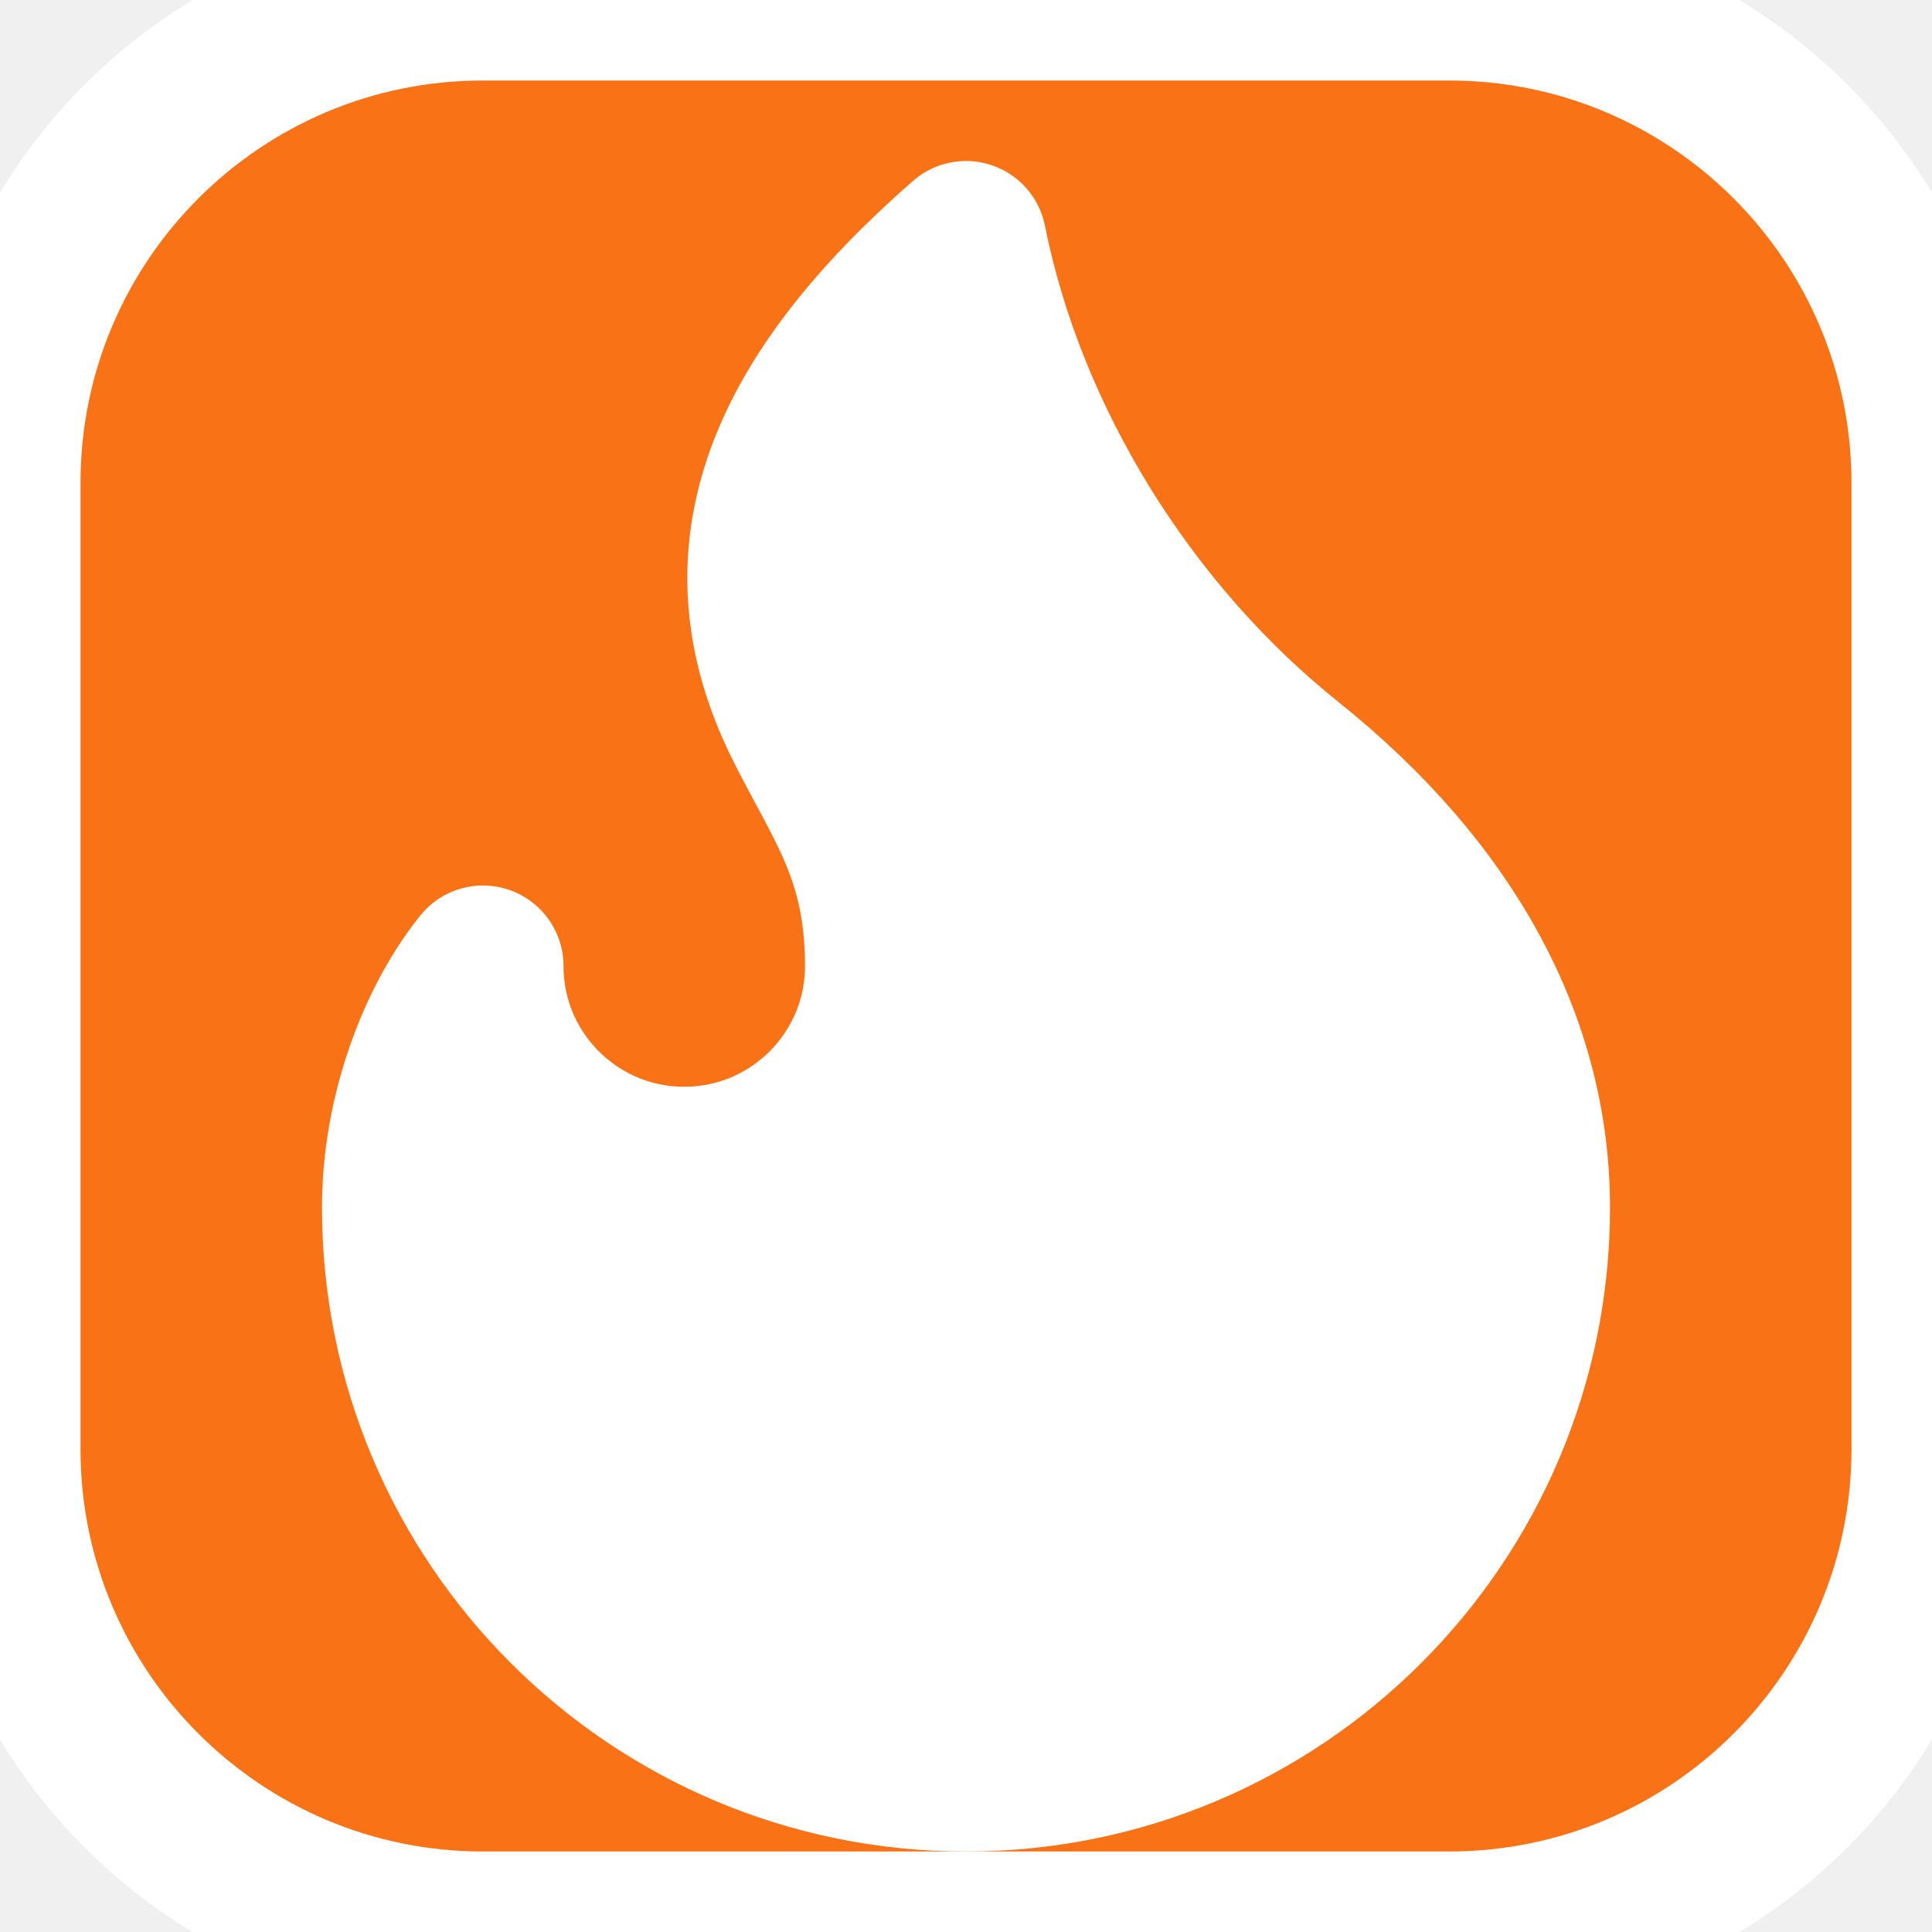
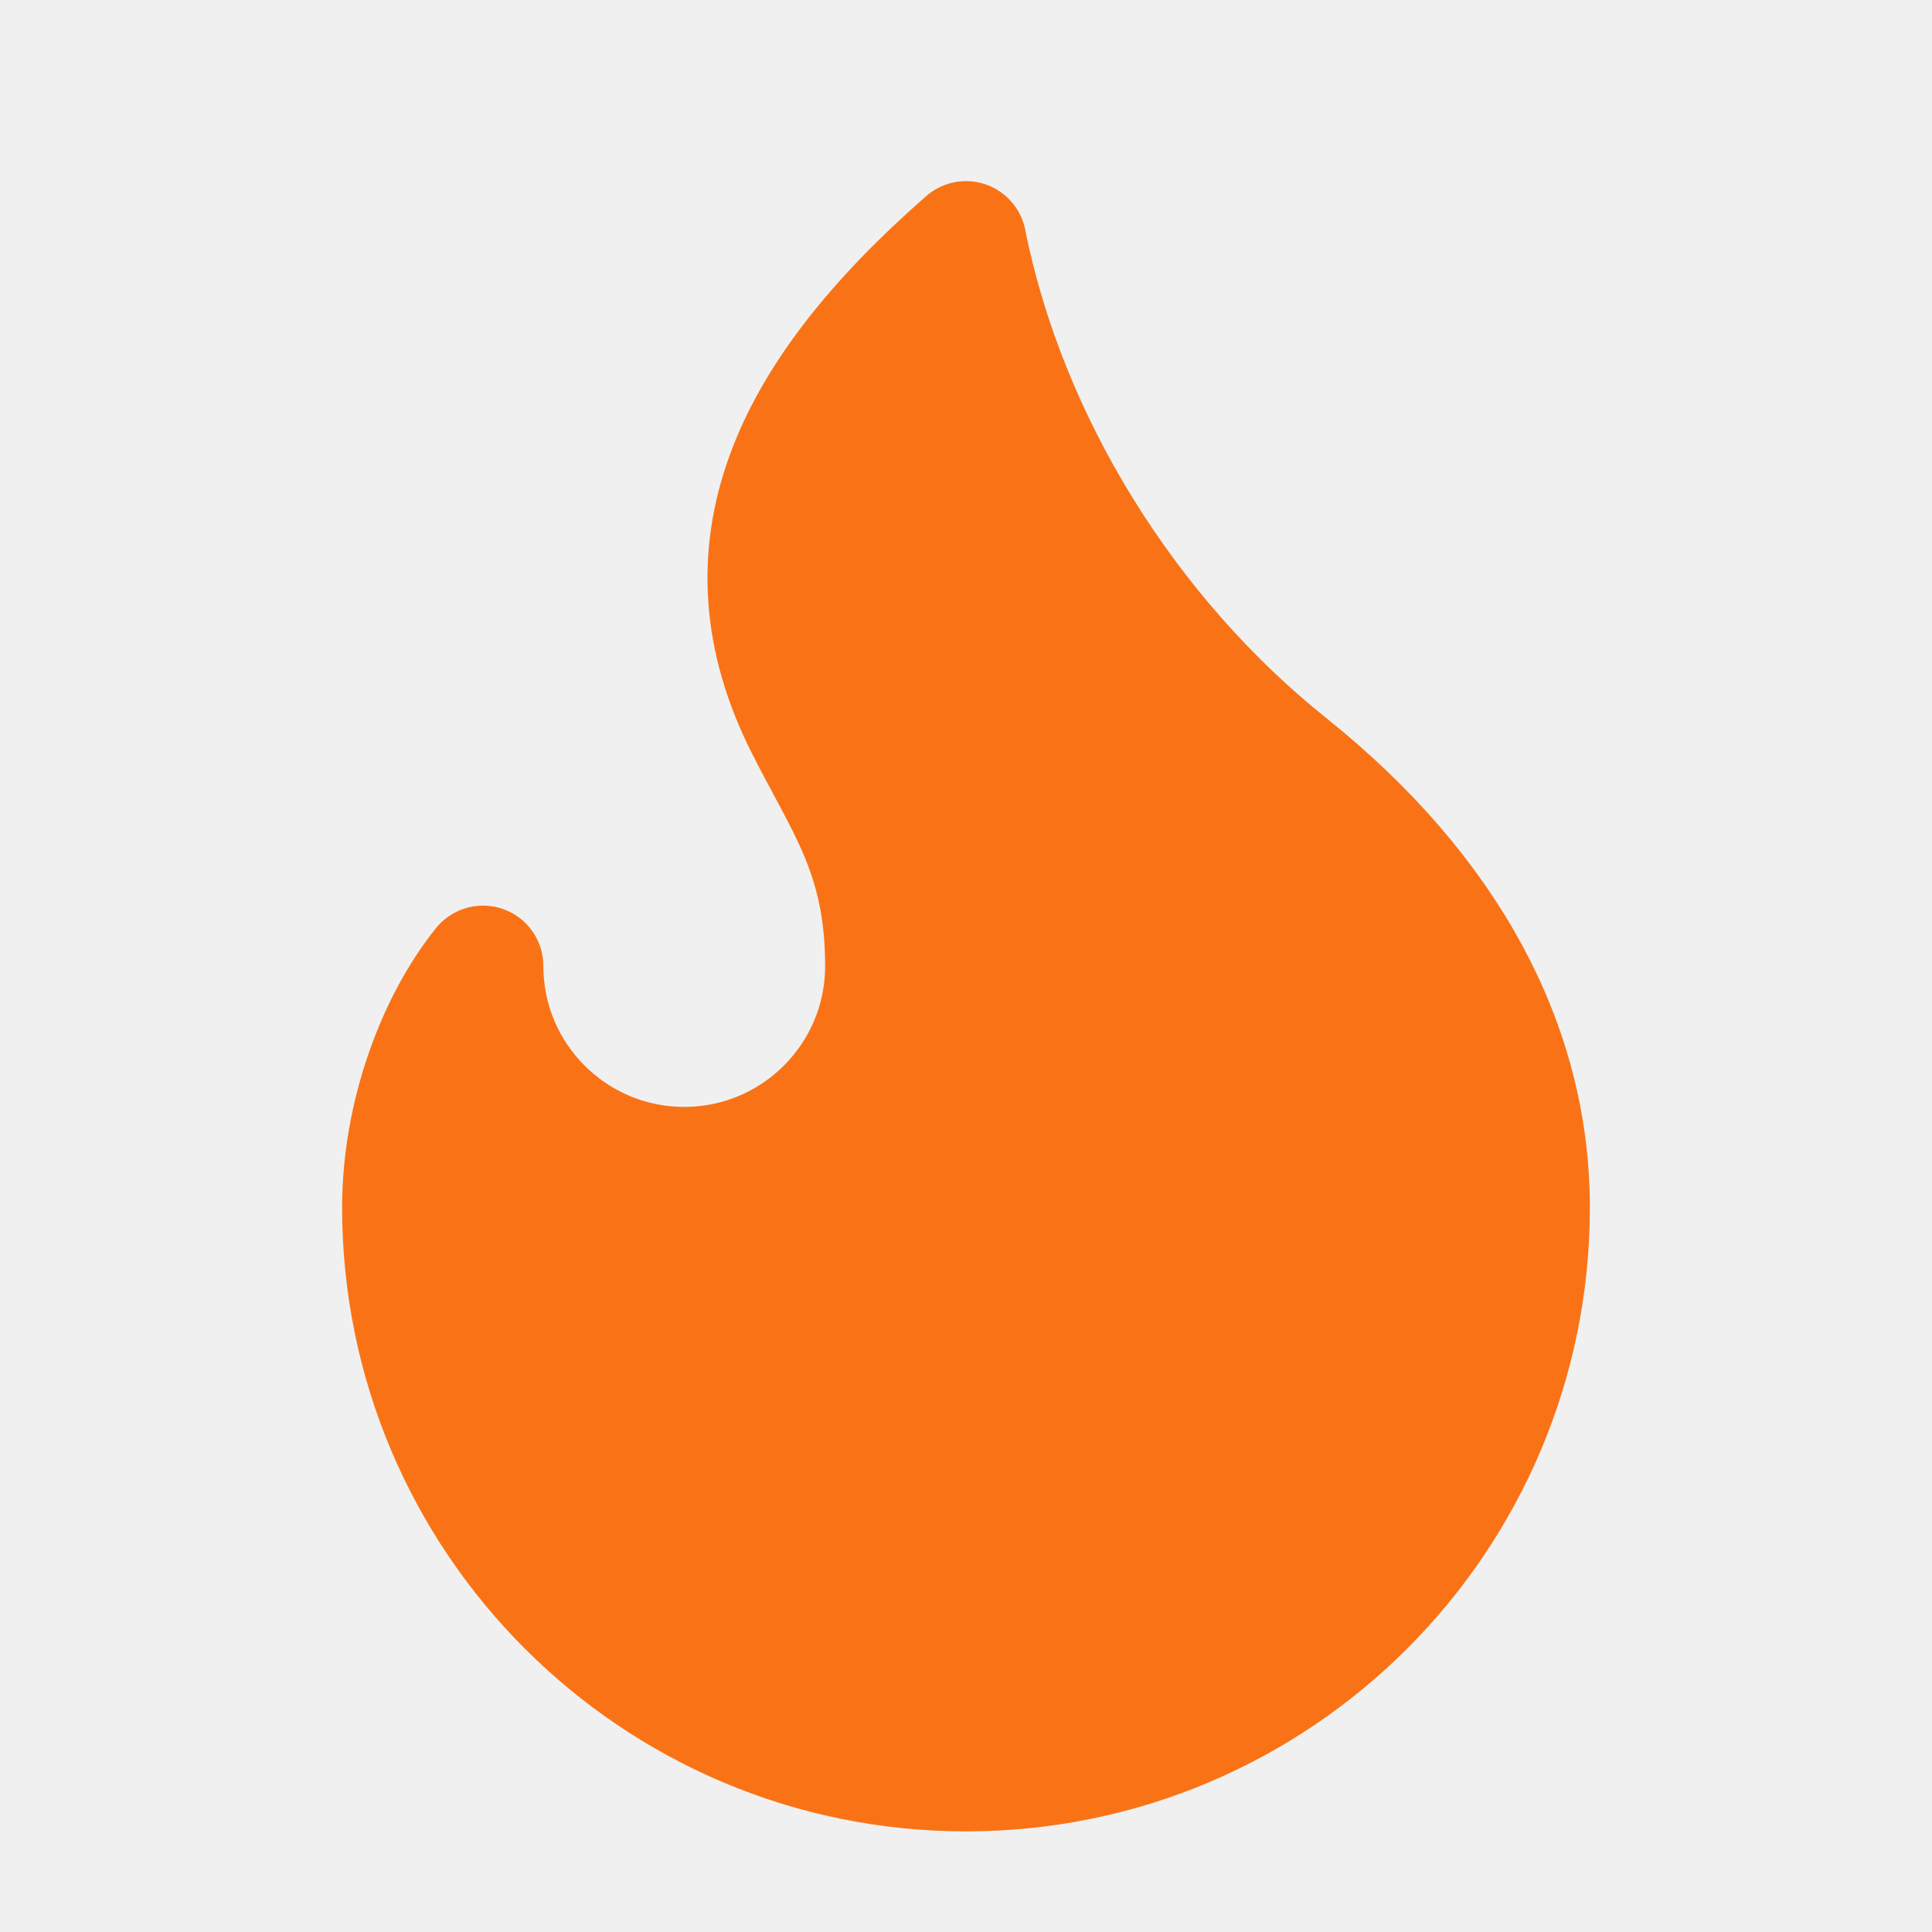
- <svg xmlns="http://www.w3.org/2000/svg" width="32" height="32" viewBox="0 0 24 24" fill="none" stroke="white" stroke-width="2" stroke-linecap="round" stroke-linejoin="round">
-   <rect width="24" height="24" rx="6" fill="#f97316" />
-   <path d="M8.5 14.5A2.5 2.5 0 0 0 11 12c0-1.38-.5-2-1-3-1.072-2.143-.224-4.054 2-6 .5 2.5 2 4.9 4 6.5 2 1.6 3 3.5 3 5.5a7 7 0 1 1-14 0c0-1.153.433-2.294 1-3a2.5 2.5 0 0 0 2.5 2.5z" fill="white" stroke="white" />
+ <svg xmlns="http://www.w3.org/2000/svg" width="32" height="32" viewBox="0 0 24 24" fill="none">
+   <path d="M8.5 14.5A2.5 2.5 0 0 0 11 12c0-1.38-.5-2-1-3-1.072-2.143-.224-4.054 2-6 .5 2.5 2 4.9 4 6.5 2 1.6 3 3.5 3 5.5a7 7 0 1 1-14 0c0-1.153.433-2.294 1-3a2.5 2.5 0 0 0 2.5 2.5z" fill="#f97316" stroke="#f97316" stroke-width="1.5" stroke-linecap="round" stroke-linejoin="round" />
</svg>
